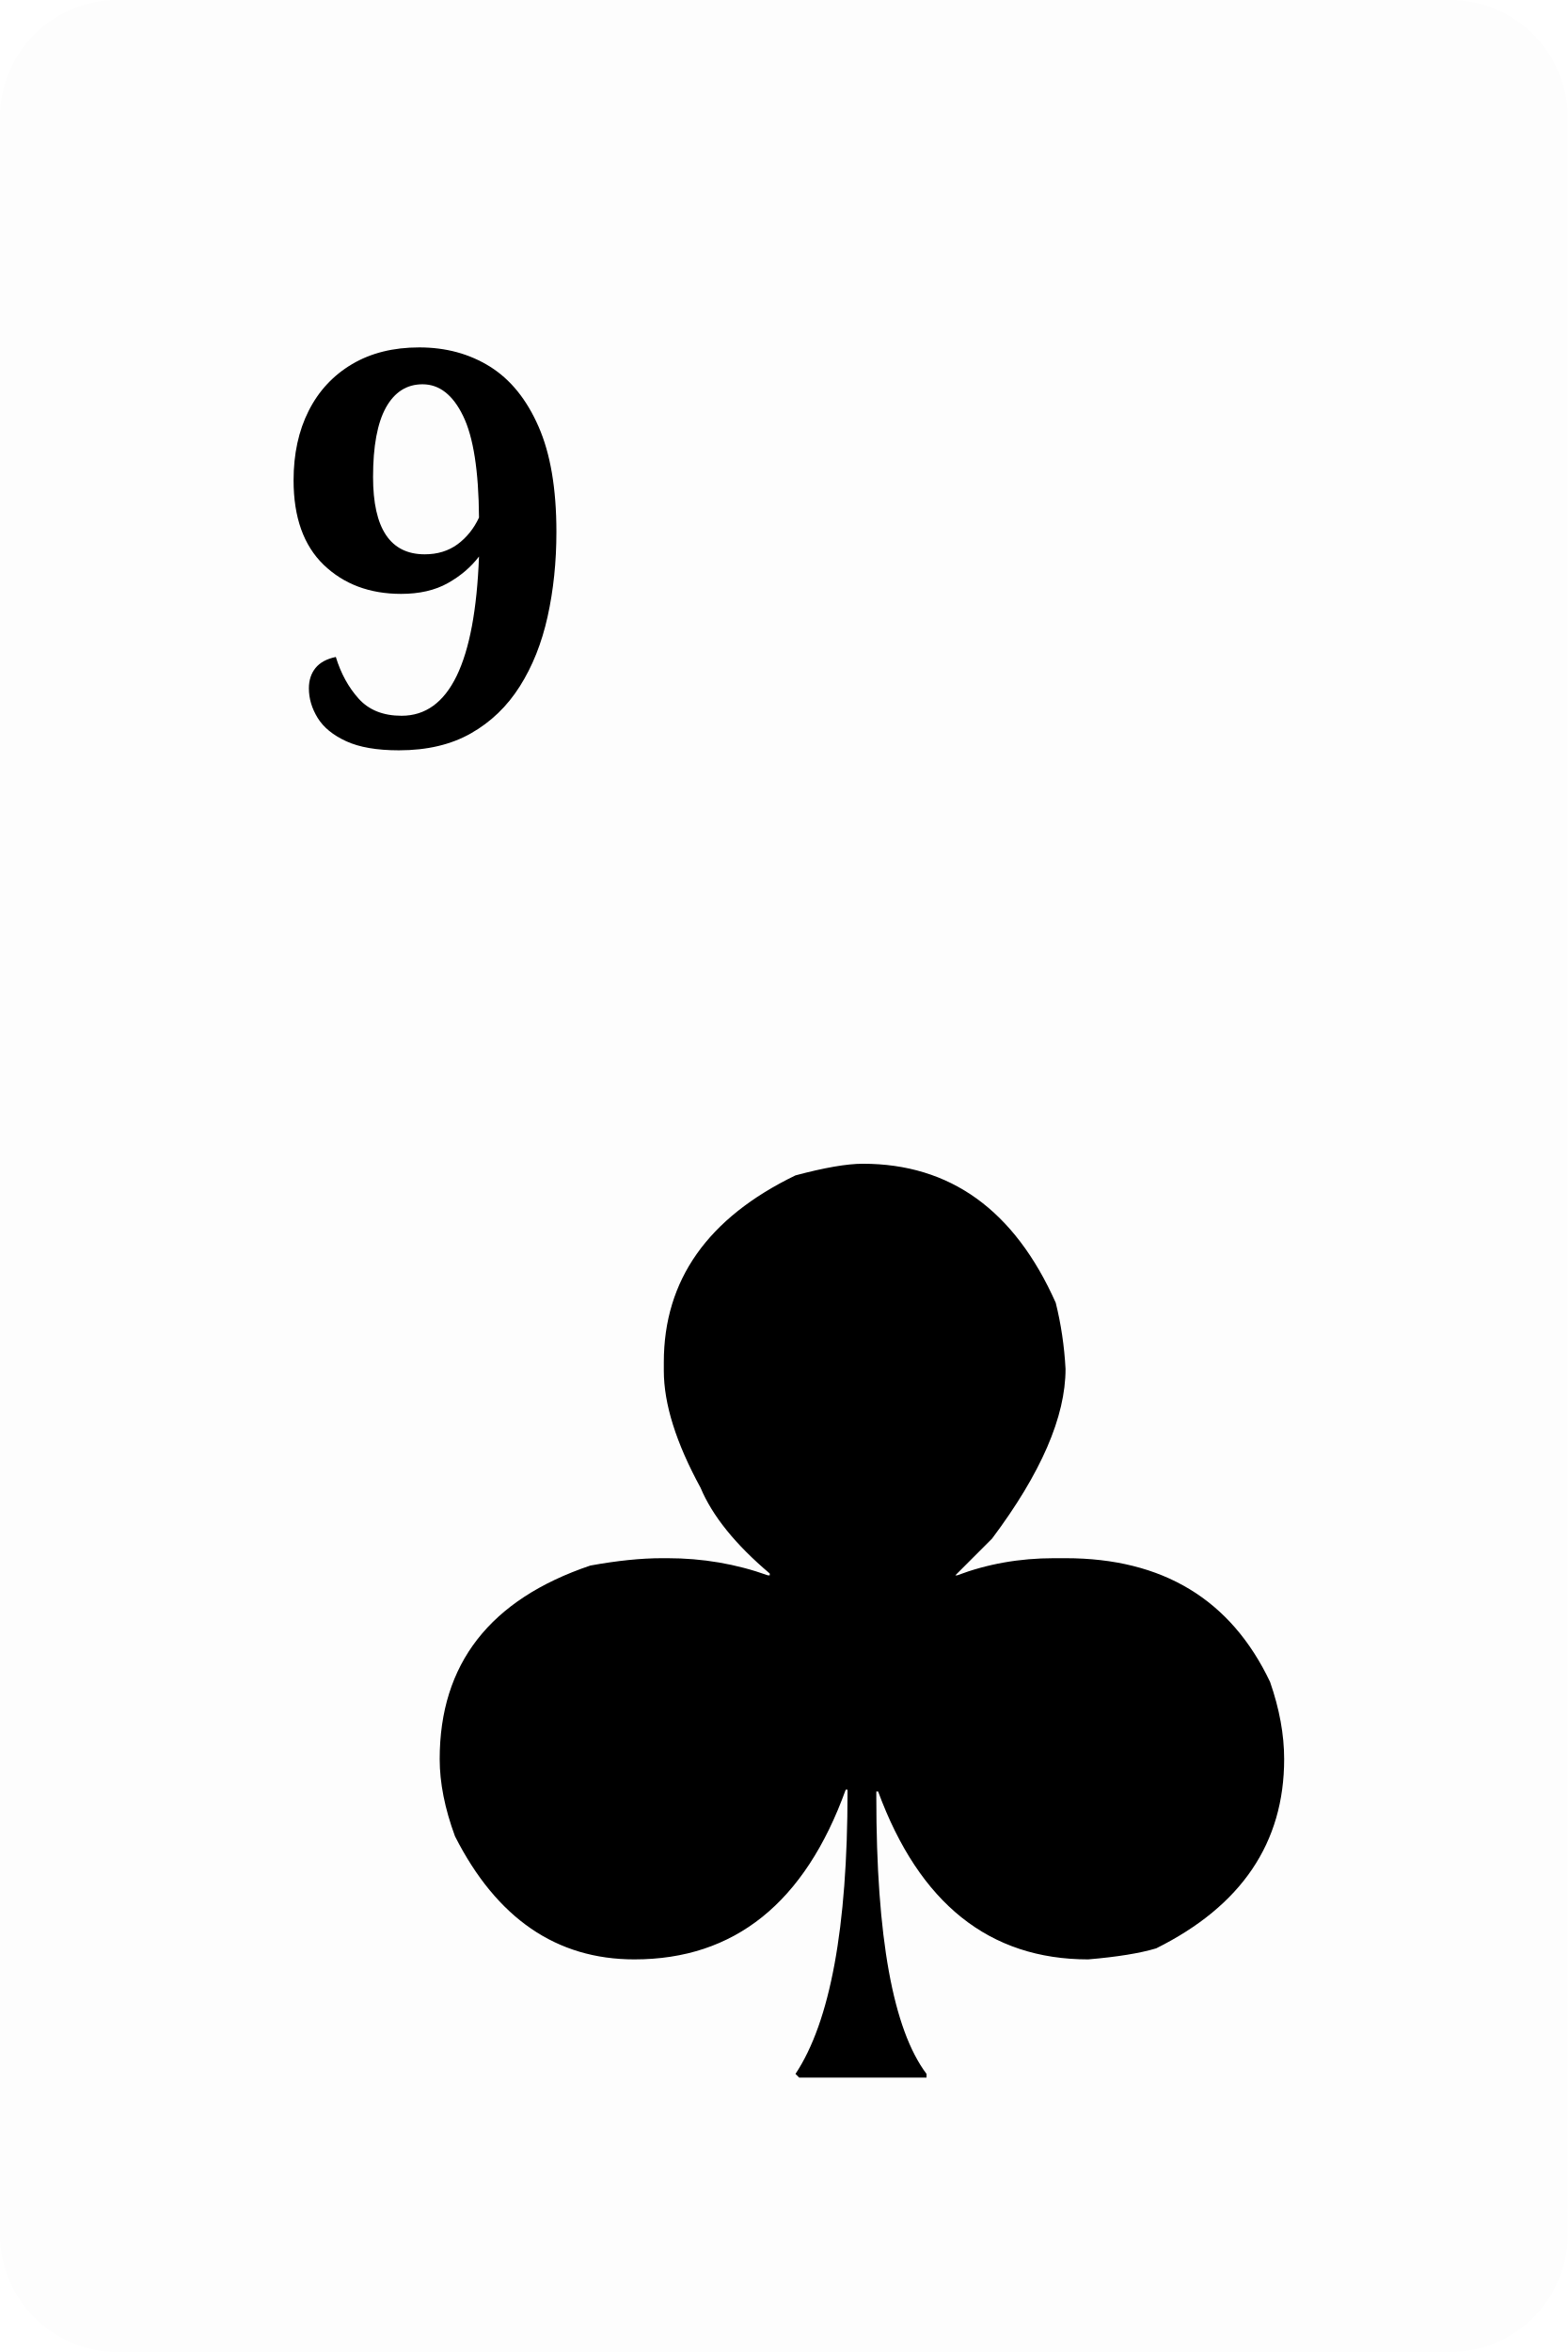
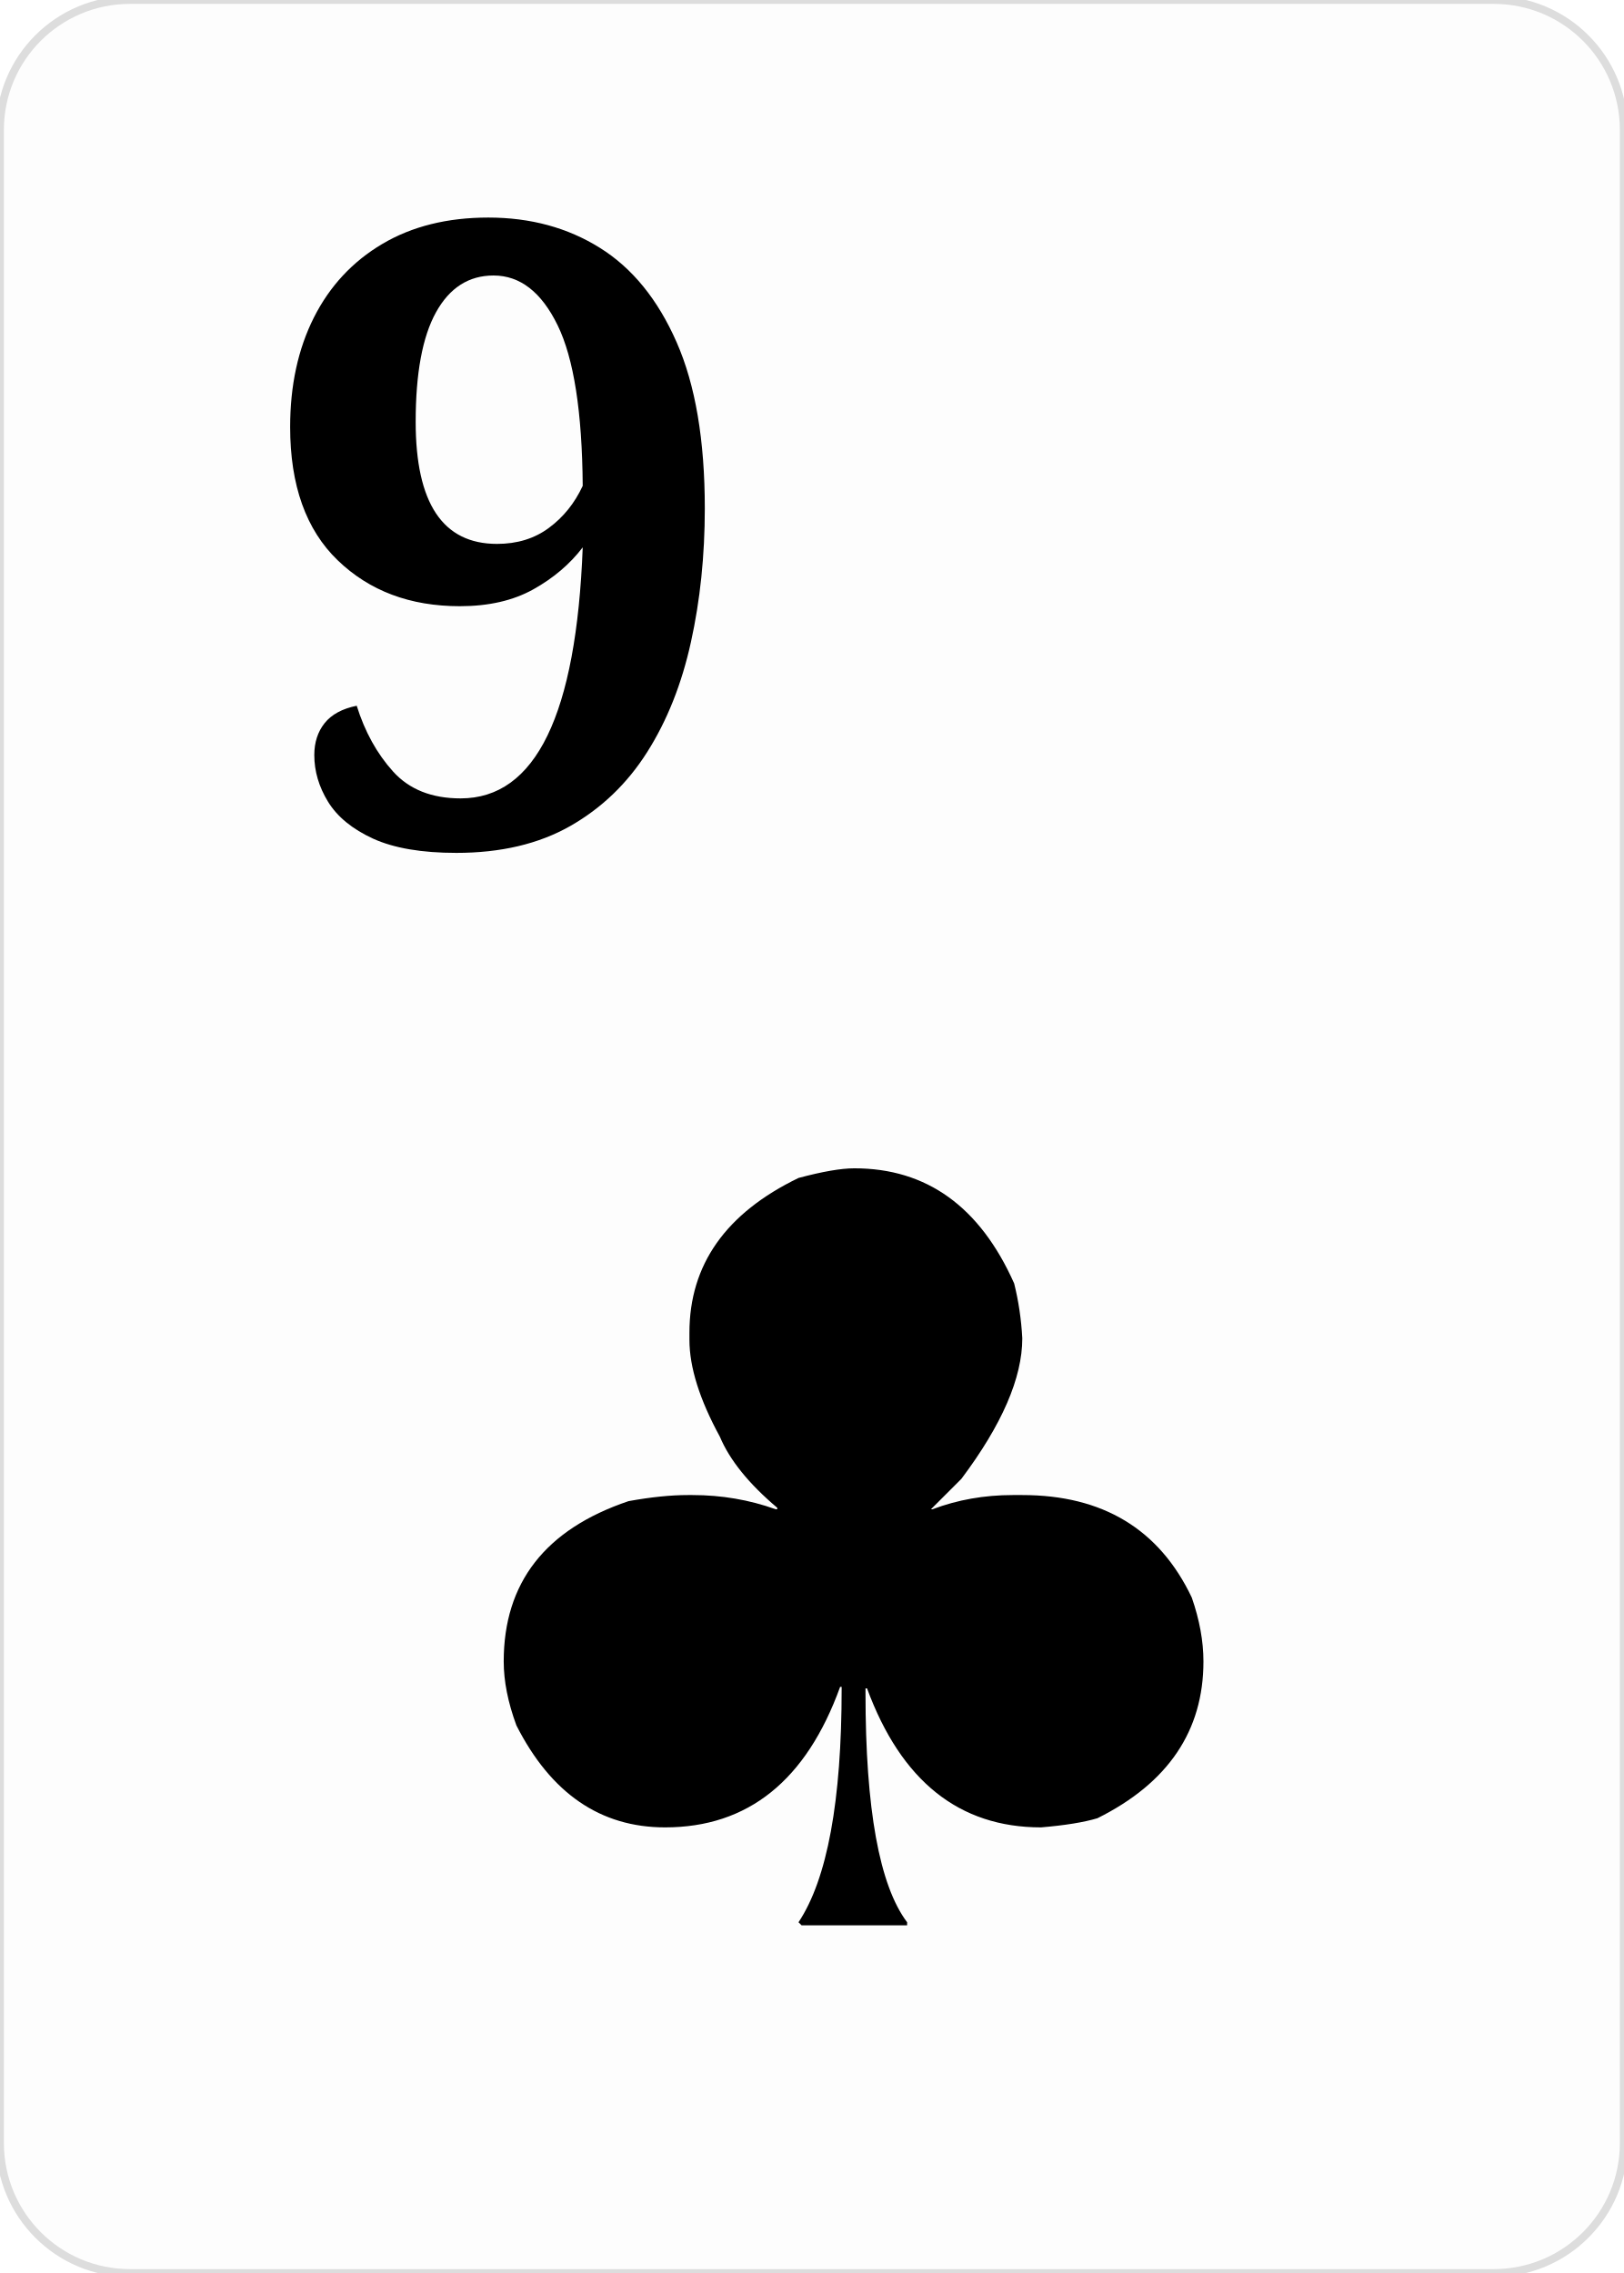
- <svg xmlns="http://www.w3.org/2000/svg" baseProfile="full" height="300px" version="1.1" width="200px">
+ <svg xmlns="http://www.w3.org/2000/svg" baseProfile="full" height="350px" version="1.1" width="250px">
  <defs />
-   <rect fill="#FDFDFD" height="300px" rx="15" ry="15" width="200px" x="0" y="0" />
-   <text fill="#000000" font-family="Georgia" font-size="70" font-weight="bold" x="35" y="95">9</text>
-   <text fill="#000000" font-family="Georgia" font-size="160" font-weight="bold" text-anchor="middle" x="110" y="265">♣</text>
+   <rect fill="#FDFDFD" height="350px" rx="20" ry="20" stroke="#DDDDDD" stroke-width="1.2" width="250px" x="0" y="0" />
+   <text dominant-baseline="alphabetic" fill="#000000" font-family="Georgia" font-size="133.303" font-weight="bold" x="40" y="130.0">9</text>
+   <text fill="#000000" font-family="Georgia" font-size="160" font-weight="bold" text-anchor="middle" x="131.462" y="296.462">♣</text>
</svg>
